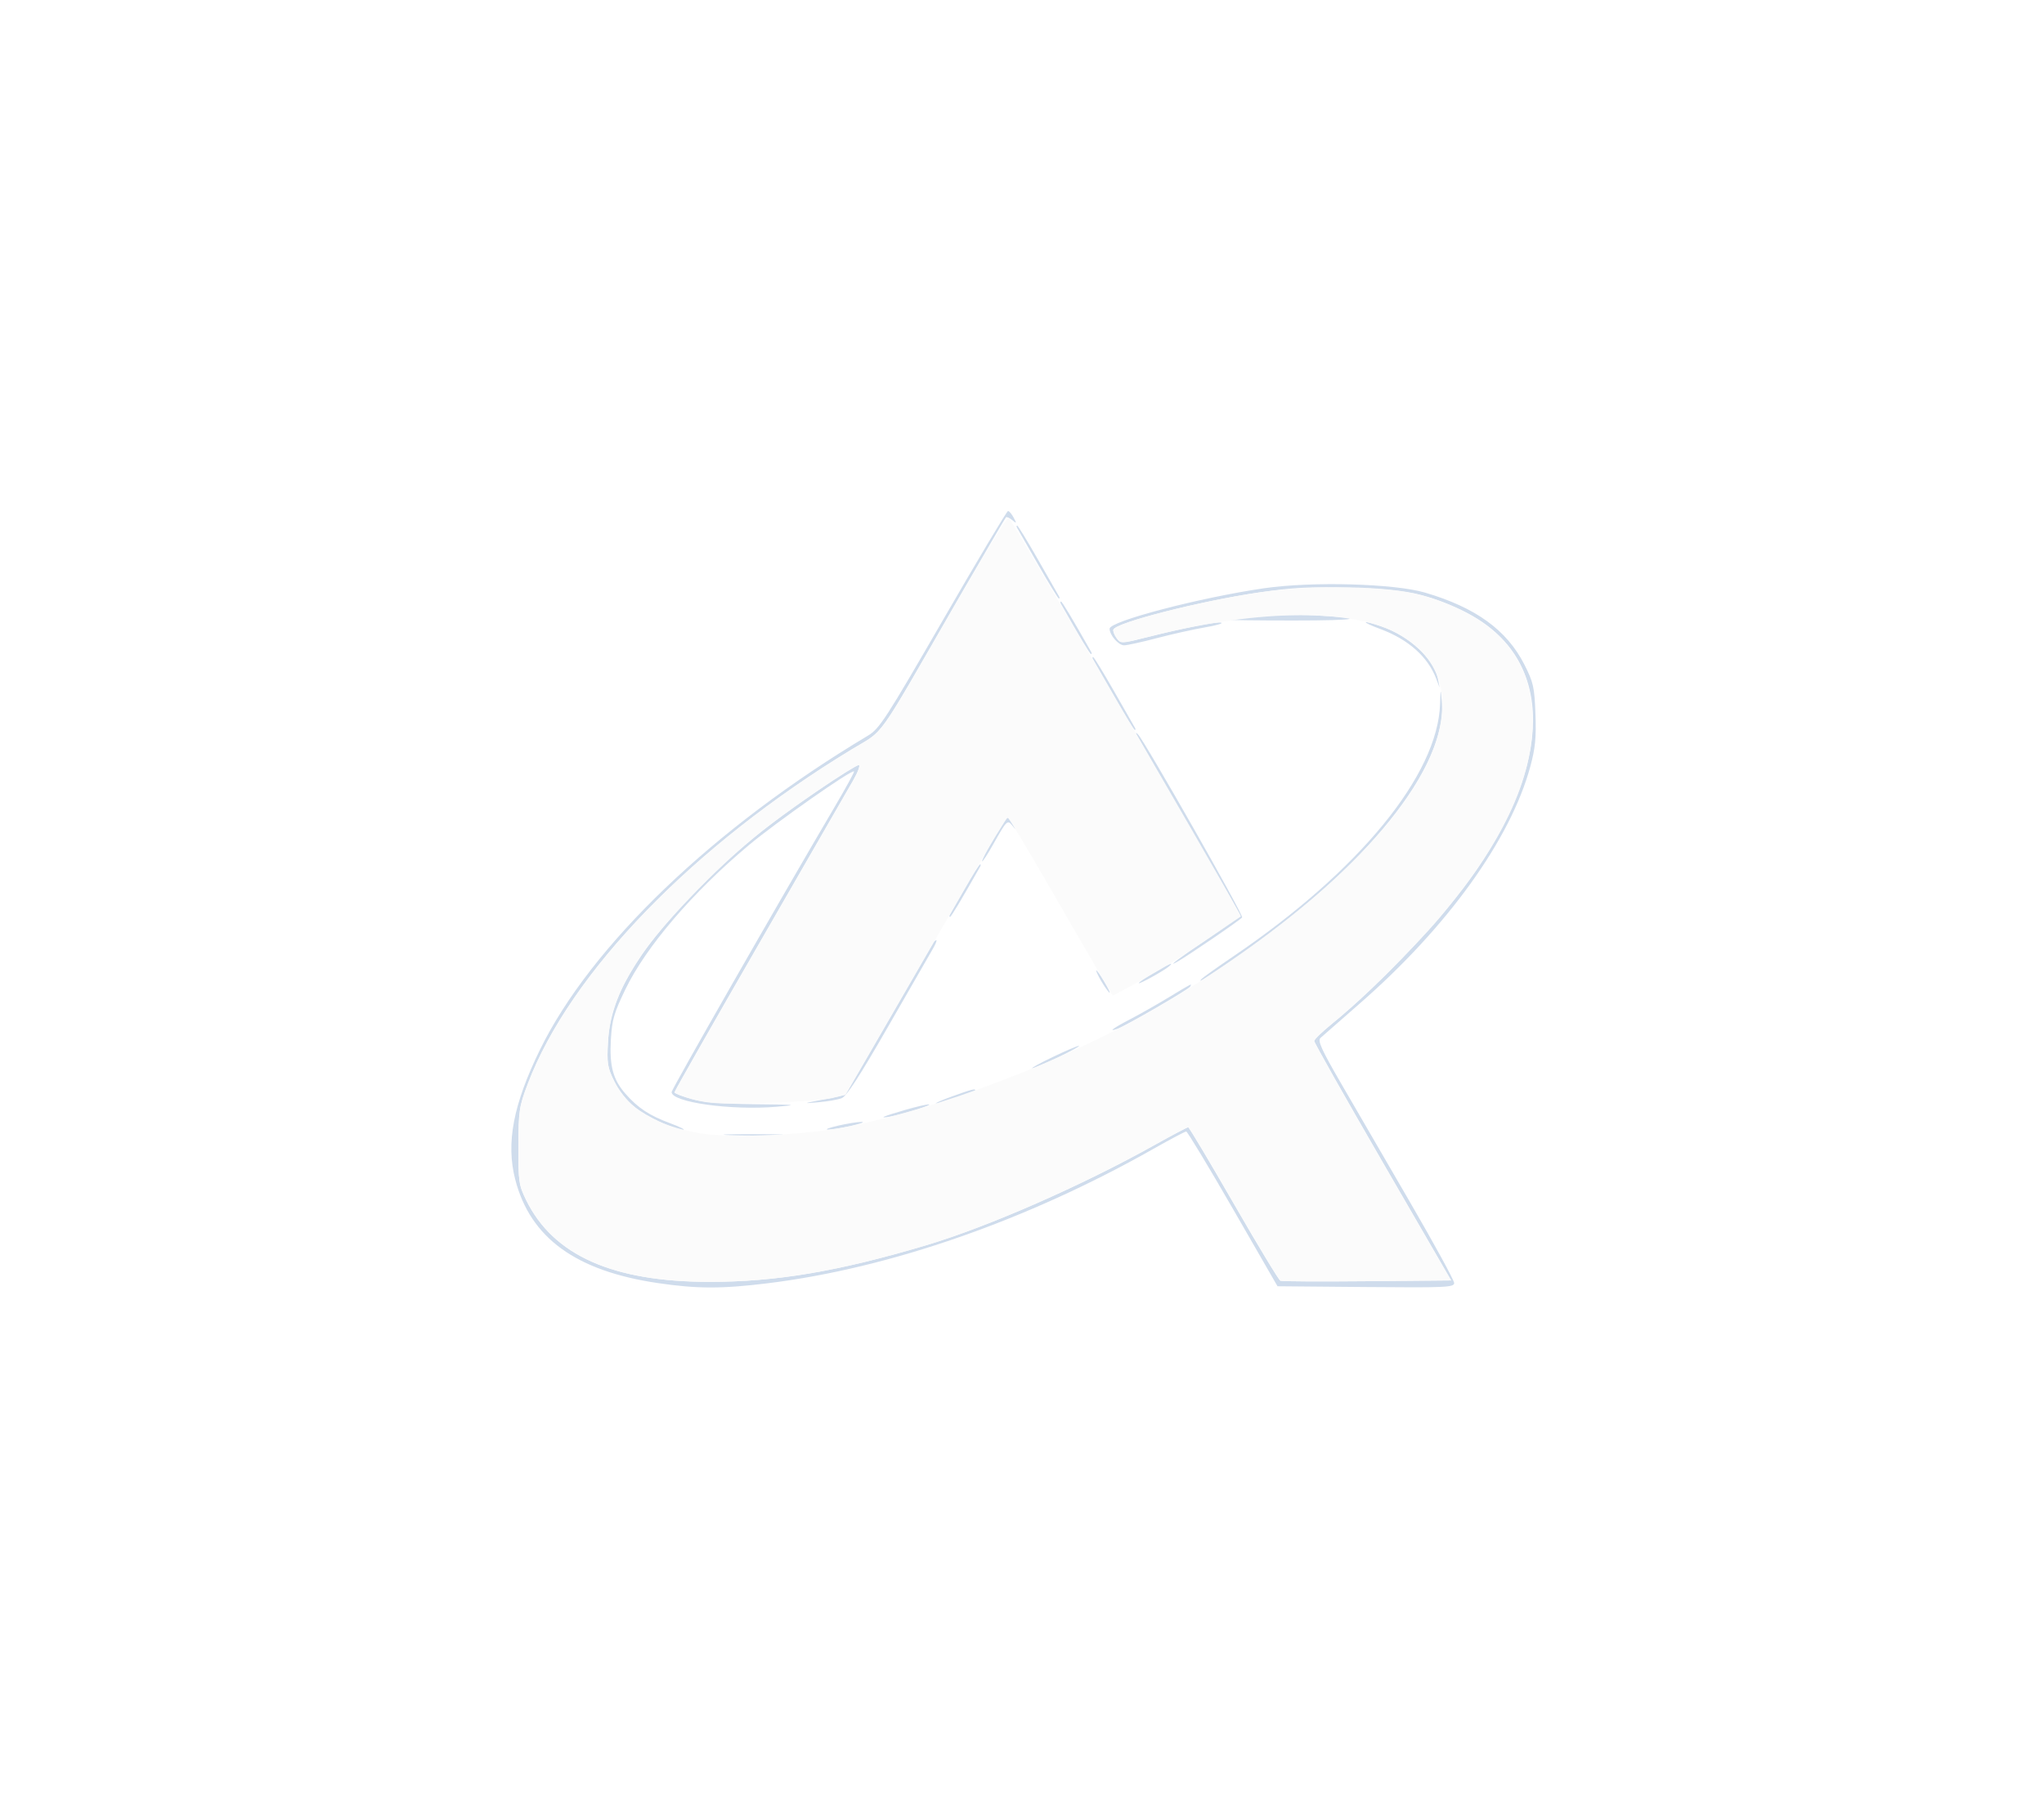
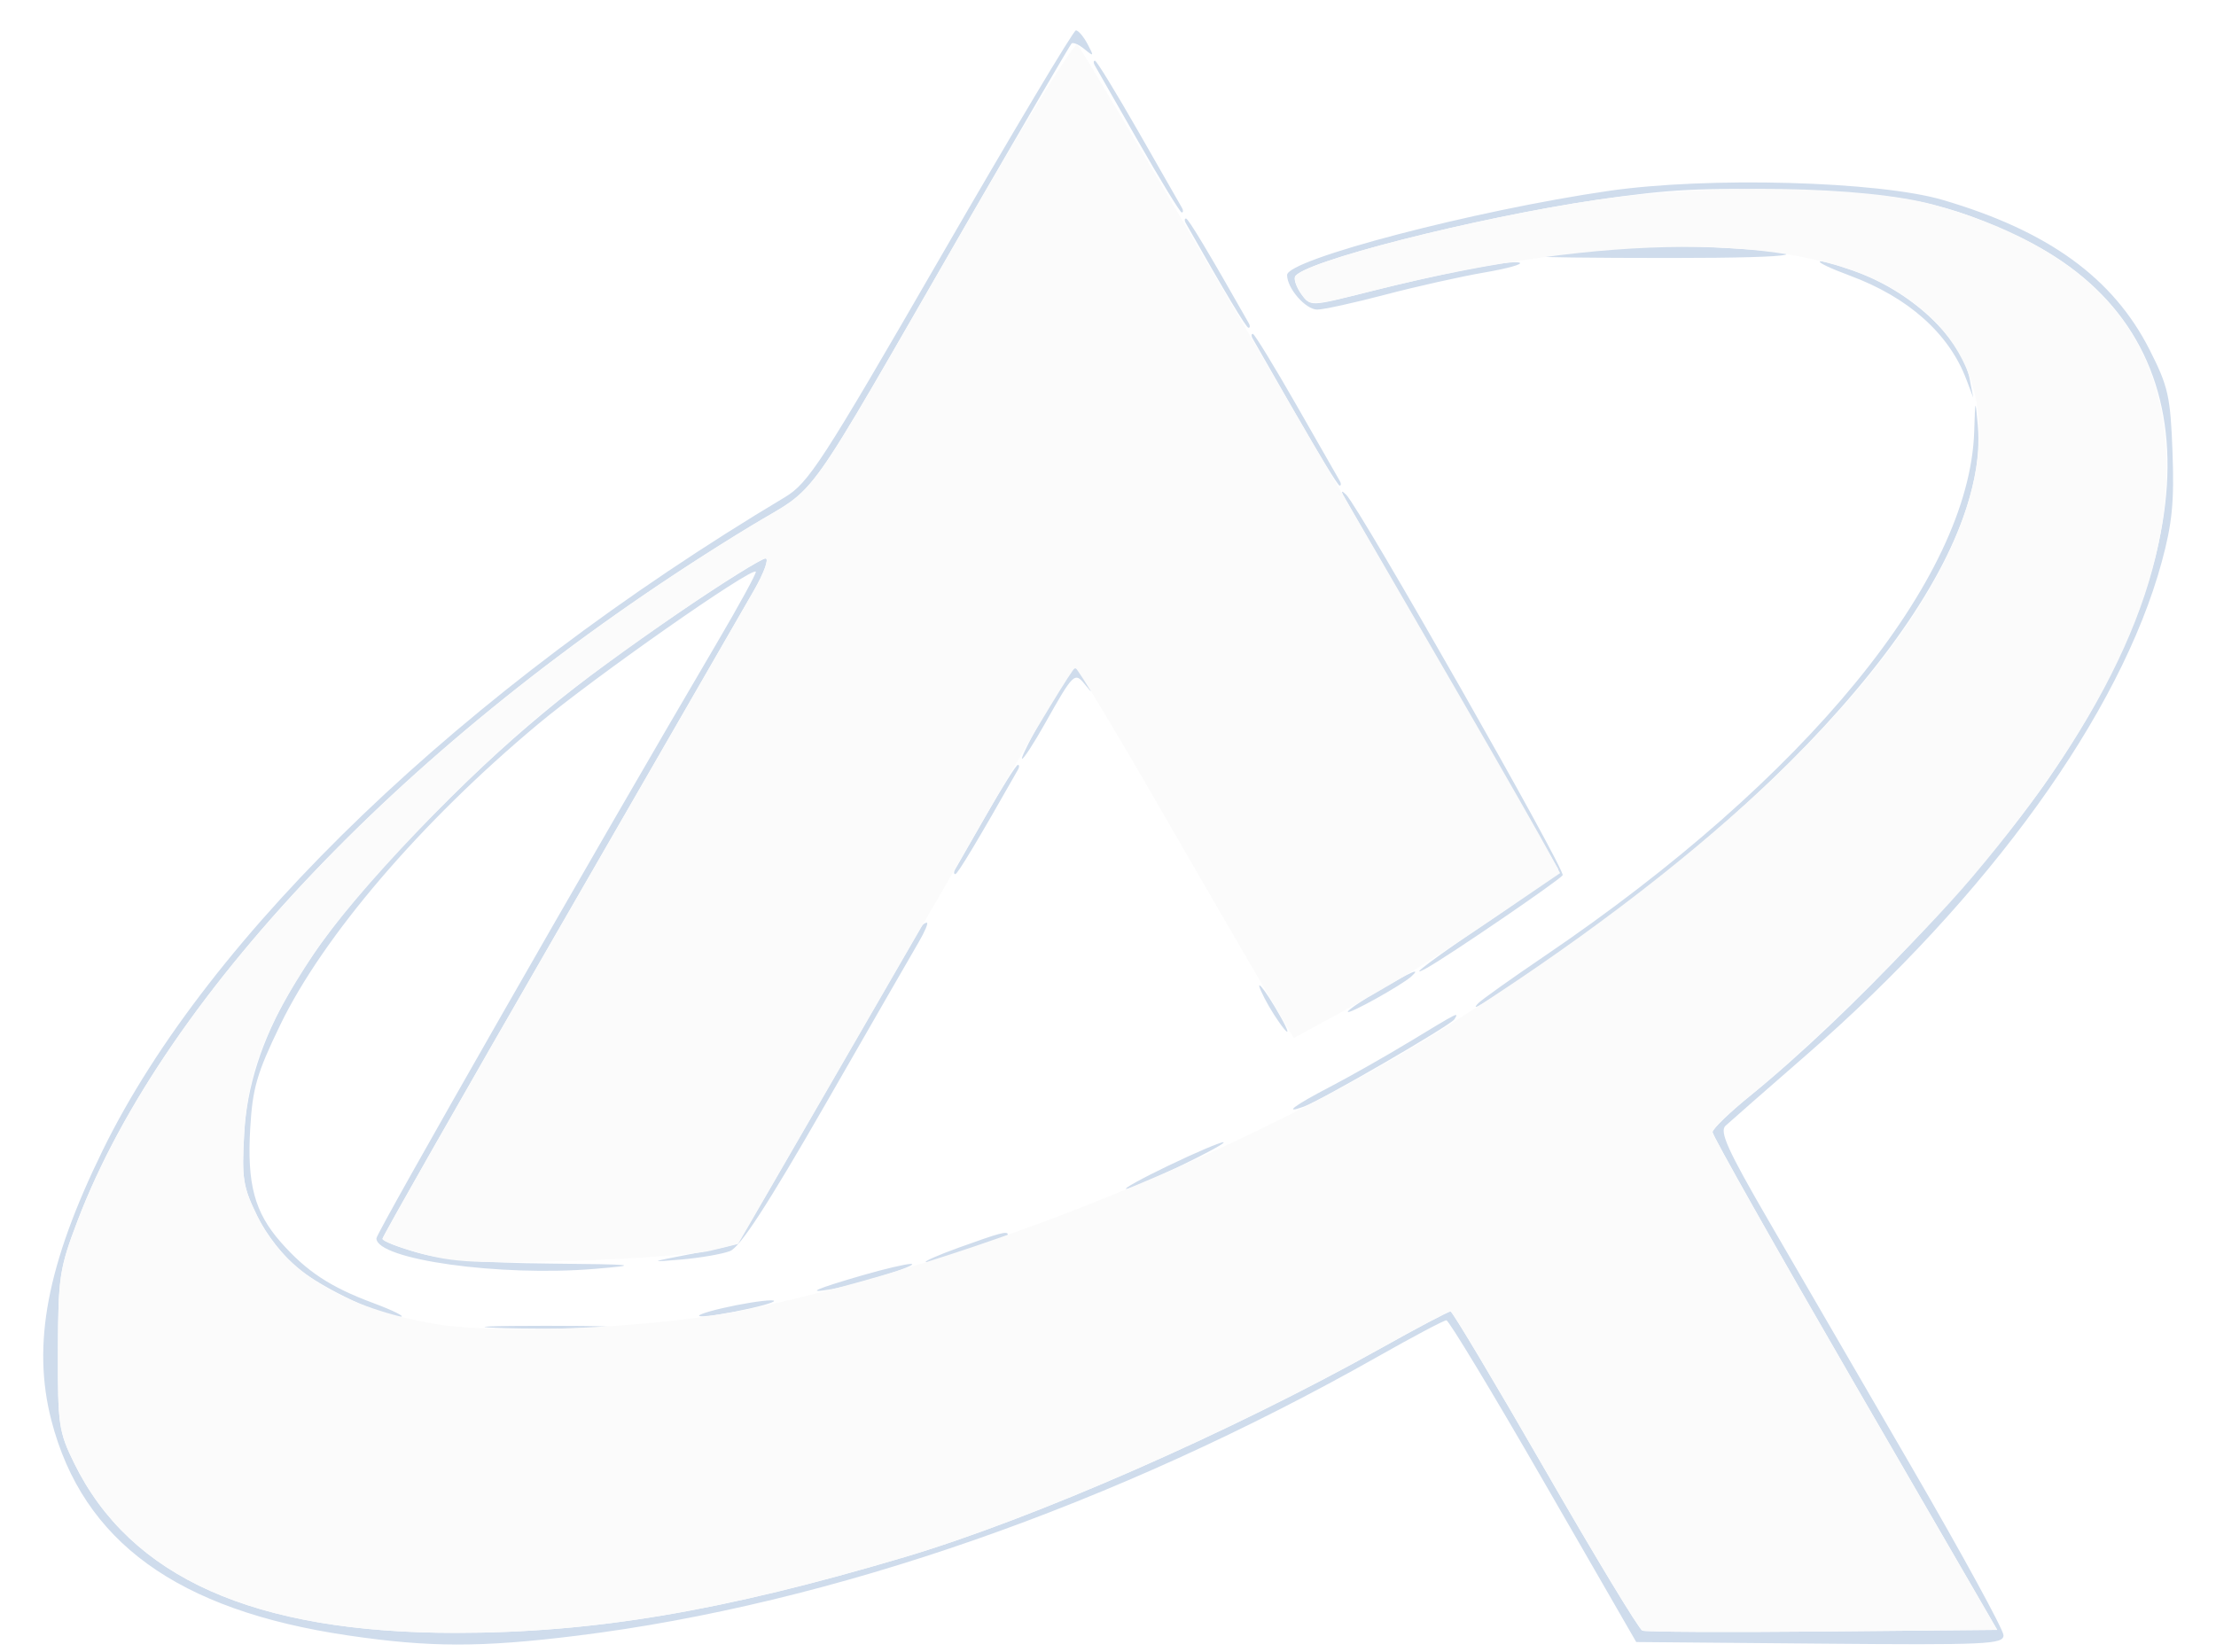
- <svg xmlns="http://www.w3.org/2000/svg" width="700" height="614" viewBox="0 0 700 614" version="1.1">
-   <path d="M 323.016 212.182 C 303.348 246.232, 301.177 249.581, 297.242 251.932 C 244.463 283.474, 202.380 323.775, 184.916 359.500 C 175.740 378.272, 173.228 391.500, 176.465 404 C 181.633 423.957, 197.225 435.266, 225.280 439.408 C 238.781 441.402, 247.222 441.413, 263.030 439.458 C 304.850 434.287, 351.793 417.918, 395.039 393.425 C 400.793 390.166, 405.831 387.500, 406.235 387.500 C 406.639 387.500, 413.840 399.425, 422.237 414 L 437.505 440.500 467.752 440.765 C 495.258 441.005, 498 440.880, 498 439.385 C 498 438.481, 491.176 425.987, 482.835 411.621 C 474.494 397.254, 463.903 379.007, 459.298 371.072 C 452.577 359.488, 451.181 356.410, 452.214 355.453 C 452.921 354.797, 458.917 349.545, 465.538 343.780 C 495.584 317.621, 517.285 287.512, 524.062 262.581 C 525.786 256.238, 526.139 252.636, 525.838 244.490 C 525.497 235.286, 525.137 233.680, 522.047 227.592 C 516.046 215.770, 505.369 208.039, 488 202.939 C 477.416 199.832, 449.297 199.072, 432.936 201.451 C 410.900 204.656, 380 212.744, 380 215.307 C 380 217.503, 383.051 221, 384.968 221 C 385.987 221, 391.024 219.895, 396.161 218.544 C 401.297 217.193, 408.650 215.548, 412.500 214.888 C 416.350 214.228, 418.946 213.498, 418.269 213.267 C 416.862 212.786, 405.604 214.983, 392.671 218.262 C 383.925 220.479, 383.829 220.482, 382.408 218.540 C 381.619 217.463, 381.117 216.149, 381.293 215.622 C 382.089 213.234, 410.982 205.859, 431.092 202.910 C 442.936 201.174, 448.526 200.886, 462.500 201.294 C 481.631 201.852, 488.772 203.333, 501.116 209.303 C 531.295 223.898, 533.010 257.987, 505.578 298.021 C 494.927 313.566, 472.715 337.215, 456.288 350.500 C 452.887 353.250, 450.090 355.950, 450.071 356.500 C 450.052 357.050, 460.596 375.725, 473.501 398 L 496.964 438.500 468.244 438.766 C 452.448 438.912, 439.069 438.847, 438.512 438.621 C 437.955 438.396, 430.750 426.482, 422.500 412.146 C 414.250 397.810, 407.241 386.063, 406.925 386.041 C 406.609 386.018, 401.434 388.751, 395.425 392.113 C 370.619 405.994, 338.253 420.190, 317 426.510 C 287.040 435.420, 265.848 438.995, 243 438.993 C 209.866 438.991, 189.491 429.916, 180.216 411.030 C 177.675 405.856, 177.503 404.664, 177.543 392.500 C 177.583 380.378, 177.800 378.937, 180.754 371.167 C 195.195 333.174, 237.356 289.644, 291.653 256.667 C 303.297 249.594, 299.219 255.340, 327.926 205.565 C 336.787 190.201, 344.243 177.424, 344.494 177.172 C 344.746 176.921, 345.711 177.342, 346.640 178.107 C 348.178 179.377, 348.221 179.301, 347.129 177.250 C 346.469 176.012, 345.607 175, 345.212 175 C 344.817 175, 334.829 191.732, 323.016 212.182 M 348.311 180.750 C 348.547 181.162, 351.761 186.787, 355.453 193.250 C 359.146 199.713, 362.381 205, 362.643 205 C 362.904 205, 362.925 204.662, 362.689 204.250 C 362.453 203.838, 359.239 198.213, 355.547 191.750 C 351.854 185.287, 348.619 180, 348.357 180 C 348.096 180, 348.075 180.338, 348.311 180.750 M 363.307 206.750 C 369.865 218.322, 373.269 224, 373.647 224 C 373.906 224, 373.927 223.662, 373.693 223.250 C 367.135 211.678, 363.731 206, 363.353 206 C 363.094 206, 363.073 206.338, 363.307 206.750 M 431.077 211.091 C 425.895 211.563, 421.282 212.073, 420.826 212.224 C 420.370 212.376, 430.358 212.500, 443.022 212.500 C 465.632 212.500, 468.756 211.707, 450 210.729 C 444.775 210.457, 436.260 210.620, 431.077 211.091 M 472.732 215.420 C 482.342 218.990, 489.027 224.954, 491.878 232.500 L 493.012 235.500 492.441 232.500 C 491.152 225.733, 482.701 217.871, 473.124 214.527 C 466.174 212.101, 465.841 212.859, 472.732 215.420 M 374.311 225.750 C 374.547 226.162, 377.761 231.787, 381.453 238.250 C 385.146 244.713, 388.381 250, 388.643 250 C 388.904 250, 388.925 249.662, 388.689 249.250 C 388.453 248.838, 385.239 243.213, 381.547 236.750 C 377.854 230.287, 374.619 225, 374.357 225 C 374.096 225, 374.075 225.338, 374.311 225.750 M 493.175 241.068 C 492.413 265.357, 465.475 298.274, 422.500 327.432 C 417 331.163, 412.050 334.684, 411.500 335.255 C 409.819 337, 412.871 335.115, 423 328.151 C 467.904 297.277, 495.818 262.502, 493.761 240 C 493.360 235.613, 493.345 235.640, 493.175 241.068 M 389.215 251.500 C 389.494 252.050, 397.497 266, 407 282.500 C 416.503 299, 424.440 312.794, 424.638 313.153 C 424.836 313.513, 420.162 317.067, 414.249 321.052 C 404.306 327.754, 399.258 331.529, 403 329.466 C 406.526 327.522, 424.893 314.982, 425.389 314.180 C 425.899 313.354, 391.937 253.656, 389.730 251.500 C 389.048 250.833, 388.876 250.833, 389.215 251.500 M 280.250 270.617 C 262.568 282.568, 251.504 291.754, 237.449 306.154 C 217.806 326.277, 209.101 341.343, 208.221 356.735 C 207.799 364.123, 208.019 365.519, 210.362 370.307 C 211.850 373.350, 214.767 377.085, 217.149 378.999 C 221.317 382.349, 231.160 386.978, 234 386.924 C 234.825 386.909, 232.762 385.878, 229.415 384.634 C 222.391 382.022, 218.459 379.425, 214.223 374.601 C 209.933 369.716, 208.682 365.056, 209.210 355.938 C 209.597 349.247, 210.302 346.813, 214.169 338.819 C 221.244 324.194, 237.296 305.451, 256.500 289.394 C 265.914 281.523, 291.766 263.407, 292.490 264.175 C 292.658 264.354, 289.752 269.675, 286.032 276 C 266.391 309.394, 230 373.042, 230 373.999 C 230 377.496, 250.370 380.340, 266 379.025 C 273.632 378.383, 272.872 378.294, 258.566 378.155 C 247.281 378.045, 240.934 377.524, 236.816 376.368 C 233.617 375.471, 231 374.435, 231 374.067 C 231 373.699, 244.093 350.695, 260.096 322.949 C 276.099 295.202, 290.542 270.137, 292.192 267.250 C 293.841 264.363, 294.698 262, 294.096 262 C 293.493 262, 287.263 265.878, 280.250 270.617 M 343.423 281.750 C 339.798 287.747, 335.929 295, 336.353 295 C 336.628 295, 338.308 292.413, 340.085 289.250 C 344.795 280.872, 345.008 280.662, 346.687 282.739 C 347.977 284.335, 348.008 284.289, 347.020 282.250 C 345.709 279.544, 344.831 279.422, 343.423 281.750 M 330.454 304.250 C 327.857 308.788, 325.541 312.837, 325.307 313.250 C 325.073 313.663, 325.094 314, 325.353 314 C 325.731 314, 329.135 308.322, 335.693 296.750 C 335.927 296.337, 335.906 296, 335.647 296 C 335.387 296, 333.050 299.712, 330.454 304.250 M 319.677 322.750 C 319.435 323.163, 312.616 334.975, 304.524 349 C 296.433 363.025, 289.668 374.649, 289.492 374.831 C 289.316 375.013, 285.870 375.797, 281.836 376.574 C 274.902 377.909, 274.811 377.959, 280.189 377.492 C 283.318 377.220, 286.936 376.595, 288.228 376.103 C 289.902 375.467, 294.441 368.480, 303.984 351.855 C 311.357 339.010, 318.246 327.038, 319.293 325.250 C 320.341 323.462, 320.955 322, 320.658 322 C 320.361 322, 319.920 322.337, 319.677 322.750 M 395.250 333.105 C 392.363 334.788, 390 336.396, 390 336.678 C 390 337.233, 398.893 332.288, 400.450 330.867 C 402.145 329.320, 400.605 329.983, 395.250 333.105 M 376.310 334.500 C 377.155 336.150, 378.596 338.400, 379.510 339.500 C 380.424 340.600, 380.161 339.700, 378.926 337.500 C 376.201 332.646, 374.159 330.306, 376.310 334.500 M 400.253 341.564 C 396.267 343.979, 390.305 347.360, 387.003 349.078 C 381.148 352.126, 379.230 353.579, 382.750 352.302 C 385.672 351.242, 406.937 338.912, 407.548 337.923 C 408.326 336.664, 408.424 336.615, 400.253 341.564 M 360.500 362 C 356.100 364.114, 352.950 365.852, 353.500 365.863 C 354.050 365.873, 358.100 364.147, 362.500 362.028 C 366.900 359.908, 370.050 358.169, 369.500 358.165 C 368.950 358.160, 364.900 359.886, 360.500 362 M 326 375.500 C 322.425 376.789, 319.975 377.879, 320.556 377.922 C 321.894 378.021, 334 373.956, 334 373.408 C 334 372.734, 332.801 373.048, 326 375.500 M 310.171 380.056 C 302.300 382.332, 300.436 383.163, 305 382.363 C 309.381 381.594, 320.031 378.195, 318 378.213 C 317.175 378.221, 313.652 379.050, 310.171 380.056 M 287 385.500 C 283.975 386.202, 282.400 386.806, 283.500 386.844 C 284.600 386.882, 288.200 386.303, 291.500 385.559 C 294.800 384.814, 296.375 384.209, 295 384.215 C 293.625 384.220, 290.025 384.798, 287 385.500 M 249.750 388.744 C 254.287 388.929, 261.712 388.929, 266.250 388.744 C 270.788 388.559, 267.075 388.407, 258 388.407 C 248.925 388.407, 245.213 388.559, 249.750 388.744" stroke="none" fill="#cfdcec" fill-rule="evenodd" />
-   <path d="M 327.544 206.233 C 299.554 254.841, 303.304 249.572, 291.639 256.667 C 237.265 289.735, 195.193 333.179, 180.754 371.167 C 177.800 378.937, 177.583 380.378, 177.543 392.500 C 177.503 404.664, 177.675 405.856, 180.216 411.030 C 189.491 429.916, 209.866 438.991, 243 438.993 C 265.848 438.995, 287.040 435.420, 317 426.510 C 338.253 420.190, 370.619 405.994, 395.425 392.113 C 401.434 388.751, 406.609 386.018, 406.925 386.041 C 407.241 386.063, 414.250 397.810, 422.500 412.146 C 430.750 426.482, 437.955 438.396, 438.512 438.621 C 439.069 438.847, 452.448 438.912, 468.244 438.766 L 496.964 438.500 473.501 398 C 460.596 375.725, 450.052 357.050, 450.071 356.500 C 450.090 355.950, 452.887 353.250, 456.288 350.500 C 465.772 342.830, 484.373 324.515, 492.828 314.521 C 515.631 287.570, 526.055 264.389, 524.753 243.525 C 523.516 223.693, 510.832 210.468, 486.616 203.761 C 475.225 200.605, 449.499 200.211, 431.092 202.910 C 410.982 205.859, 382.089 213.234, 381.293 215.622 C 381.117 216.149, 381.614 217.458, 382.398 218.530 C 383.803 220.451, 383.977 220.440, 394.661 217.764 C 432.080 208.394, 463.905 208.308, 479.647 217.533 C 495.279 226.694, 498.236 242.750, 488.019 263 C 476.353 286.121, 447.336 313.160, 406.500 338.961 C 374.241 359.342, 329.118 377.657, 291.533 385.624 C 277.009 388.702, 250.351 389.963, 239.550 388.082 C 224.611 385.481, 214.898 379.578, 210.388 370.362 C 208.016 365.513, 207.798 364.141, 208.221 356.735 C 208.798 346.634, 211.642 339.286, 219.664 327.164 C 226.328 317.094, 245.435 297.098, 258.500 286.521 C 268.400 278.506, 292.361 262, 294.096 262 C 294.698 262, 293.841 264.363, 292.192 267.250 C 290.542 270.137, 276.099 295.202, 260.096 322.949 C 244.093 350.695, 231 373.708, 231 374.088 C 231 374.467, 233.885 375.559, 237.410 376.513 C 242.822 377.978, 246.679 378.163, 262.160 377.699 C 272.247 377.397, 282.542 376.650, 285.037 376.039 L 289.574 374.929 304.449 349.214 C 312.631 335.072, 324.978 313.712, 331.886 301.750 C 338.795 289.788, 344.740 280, 345.096 280 C 345.452 280, 351.510 290.012, 358.557 302.250 C 365.605 314.488, 373.555 328.213, 376.225 332.752 L 381.079 341.003 387.290 337.637 C 397.398 332.158, 403.899 328.168, 414.732 320.795 L 424.964 313.831 423.538 311.165 C 416.585 298.162, 346.213 177.571, 345.426 177.309 C 344.860 177.120, 336.813 190.136, 327.544 206.233" stroke="none" fill="#fbfbfb" fill-rule="evenodd" />
+ <svg xmlns="http://www.w3.org/2000/svg" width="365" height="272" viewBox="0 0 365 272" version="1.1">
+   <g transform="translate(-168, -170)">
+     <path d="M 323.016 212.182 C 303.348 246.232, 301.177 249.581, 297.242 251.932 C 244.463 283.474, 202.380 323.775, 184.916 359.500 C 175.740 378.272, 173.228 391.500, 176.465 404 C 181.633 423.957, 197.225 435.266, 225.280 439.408 C 238.781 441.402, 247.222 441.413, 263.030 439.458 C 304.850 434.287, 351.793 417.918, 395.039 393.425 C 400.793 390.166, 405.831 387.500, 406.235 387.500 C 406.639 387.500, 413.840 399.425, 422.237 414 L 437.505 440.500 467.752 440.765 C 495.258 441.005, 498 440.880, 498 439.385 C 498 438.481, 491.176 425.987, 482.835 411.621 C 474.494 397.254, 463.903 379.007, 459.298 371.072 C 452.577 359.488, 451.181 356.410, 452.214 355.453 C 452.921 354.797, 458.917 349.545, 465.538 343.780 C 495.584 317.621, 517.285 287.512, 524.062 262.581 C 525.786 256.238, 526.139 252.636, 525.838 244.490 C 525.497 235.286, 525.137 233.680, 522.047 227.592 C 516.046 215.770, 505.369 208.039, 488 202.939 C 477.416 199.832, 449.297 199.072, 432.936 201.451 C 410.900 204.656, 380 212.744, 380 215.307 C 380 217.503, 383.051 221, 384.968 221 C 385.987 221, 391.024 219.895, 396.161 218.544 C 401.297 217.193, 408.650 215.548, 412.500 214.888 C 416.350 214.228, 418.946 213.498, 418.269 213.267 C 416.862 212.786, 405.604 214.983, 392.671 218.262 C 383.925 220.479, 383.829 220.482, 382.408 218.540 C 381.619 217.463, 381.117 216.149, 381.293 215.622 C 382.089 213.234, 410.982 205.859, 431.092 202.910 C 442.936 201.174, 448.526 200.886, 462.500 201.294 C 481.631 201.852, 488.772 203.333, 501.116 209.303 C 531.295 223.898, 533.010 257.987, 505.578 298.021 C 494.927 313.566, 472.715 337.215, 456.288 350.500 C 452.887 353.250, 450.090 355.950, 450.071 356.500 C 450.052 357.050, 460.596 375.725, 473.501 398 L 496.964 438.500 468.244 438.766 C 452.448 438.912, 439.069 438.847, 438.512 438.621 C 437.955 438.396, 430.750 426.482, 422.500 412.146 C 414.250 397.810, 407.241 386.063, 406.925 386.041 C 406.609 386.018, 401.434 388.751, 395.425 392.113 C 370.619 405.994, 338.253 420.190, 317 426.510 C 287.040 435.420, 265.848 438.995, 243 438.993 C 209.866 438.991, 189.491 429.916, 180.216 411.030 C 177.675 405.856, 177.503 404.664, 177.543 392.500 C 177.583 380.378, 177.800 378.937, 180.754 371.167 C 195.195 333.174, 237.356 289.644, 291.653 256.667 C 303.297 249.594, 299.219 255.340, 327.926 205.565 C 336.787 190.201, 344.243 177.424, 344.494 177.172 C 344.746 176.921, 345.711 177.342, 346.640 178.107 C 348.178 179.377, 348.221 179.301, 347.129 177.250 C 346.469 176.012, 345.607 175, 345.212 175 C 344.817 175, 334.829 191.732, 323.016 212.182 M 348.311 180.750 C 348.547 181.162, 351.761 186.787, 355.453 193.250 C 359.146 199.713, 362.381 205, 362.643 205 C 362.904 205, 362.925 204.662, 362.689 204.250 C 362.453 203.838, 359.239 198.213, 355.547 191.750 C 351.854 185.287, 348.619 180, 348.357 180 C 348.096 180, 348.075 180.338, 348.311 180.750 M 363.307 206.750 C 369.865 218.322, 373.269 224, 373.647 224 C 373.906 224, 373.927 223.662, 373.693 223.250 C 367.135 211.678, 363.731 206, 363.353 206 C 363.094 206, 363.073 206.338, 363.307 206.750 M 431.077 211.091 C 425.895 211.563, 421.282 212.073, 420.826 212.224 C 420.370 212.376, 430.358 212.500, 443.022 212.500 C 465.632 212.500, 468.756 211.707, 450 210.729 C 444.775 210.457, 436.260 210.620, 431.077 211.091 M 472.732 215.420 C 482.342 218.990, 489.027 224.954, 491.878 232.500 L 493.012 235.500 492.441 232.500 C 491.152 225.733, 482.701 217.871, 473.124 214.527 C 466.174 212.101, 465.841 212.859, 472.732 215.420 M 374.311 225.750 C 374.547 226.162, 377.761 231.787, 381.453 238.250 C 385.146 244.713, 388.381 250, 388.643 250 C 388.904 250, 388.925 249.662, 388.689 249.250 C 388.453 248.838, 385.239 243.213, 381.547 236.750 C 377.854 230.287, 374.619 225, 374.357 225 C 374.096 225, 374.075 225.338, 374.311 225.750 M 493.175 241.068 C 492.413 265.357, 465.475 298.274, 422.500 327.432 C 417 331.163, 412.050 334.684, 411.500 335.255 C 409.819 337, 412.871 335.115, 423 328.151 C 467.904 297.277, 495.818 262.502, 493.761 240 C 493.360 235.613, 493.345 235.640, 493.175 241.068 M 389.215 251.500 C 389.494 252.050, 397.497 266, 407 282.500 C 416.503 299, 424.440 312.794, 424.638 313.153 C 424.836 313.513, 420.162 317.067, 414.249 321.052 C 404.306 327.754, 399.258 331.529, 403 329.466 C 406.526 327.522, 424.893 314.982, 425.389 314.180 C 425.899 313.354, 391.937 253.656, 389.730 251.500 C 389.048 250.833, 388.876 250.833, 389.215 251.500 M 280.250 270.617 C 262.568 282.568, 251.504 291.754, 237.449 306.154 C 217.806 326.277, 209.101 341.343, 208.221 356.735 C 207.799 364.123, 208.019 365.519, 210.362 370.307 C 211.850 373.350, 214.767 377.085, 217.149 378.999 C 221.317 382.349, 231.160 386.978, 234 386.924 C 234.825 386.909, 232.762 385.878, 229.415 384.634 C 222.391 382.022, 218.459 379.425, 214.223 374.601 C 209.933 369.716, 208.682 365.056, 209.210 355.938 C 209.597 349.247, 210.302 346.813, 214.169 338.819 C 221.244 324.194, 237.296 305.451, 256.500 289.394 C 265.914 281.523, 291.766 263.407, 292.490 264.175 C 292.658 264.354, 289.752 269.675, 286.032 276 C 266.391 309.394, 230 373.042, 230 373.999 C 230 377.496, 250.370 380.340, 266 379.025 C 273.632 378.383, 272.872 378.294, 258.566 378.155 C 247.281 378.045, 240.934 377.524, 236.816 376.368 C 233.617 375.471, 231 374.435, 231 374.067 C 231 373.699, 244.093 350.695, 260.096 322.949 C 276.099 295.202, 290.542 270.137, 292.192 267.250 C 293.841 264.363, 294.698 262, 294.096 262 C 293.493 262, 287.263 265.878, 280.250 270.617 M 343.423 281.750 C 339.798 287.747, 335.929 295, 336.353 295 C 336.628 295, 338.308 292.413, 340.085 289.250 C 344.795 280.872, 345.008 280.662, 346.687 282.739 C 347.977 284.335, 348.008 284.289, 347.020 282.250 C 345.709 279.544, 344.831 279.422, 343.423 281.750 M 330.454 304.250 C 327.857 308.788, 325.541 312.837, 325.307 313.250 C 325.073 313.663, 325.094 314, 325.353 314 C 325.731 314, 329.135 308.322, 335.693 296.750 C 335.927 296.337, 335.906 296, 335.647 296 C 335.387 296, 333.050 299.712, 330.454 304.250 M 319.677 322.750 C 319.435 323.163, 312.616 334.975, 304.524 349 C 296.433 363.025, 289.668 374.649, 289.492 374.831 C 289.316 375.013, 285.870 375.797, 281.836 376.574 C 274.902 377.909, 274.811 377.959, 280.189 377.492 C 283.318 377.220, 286.936 376.595, 288.228 376.103 C 289.902 375.467, 294.441 368.480, 303.984 351.855 C 311.357 339.010, 318.246 327.038, 319.293 325.250 C 320.341 323.462, 320.955 322, 320.658 322 C 320.361 322, 319.920 322.337, 319.677 322.750 M 395.250 333.105 C 392.363 334.788, 390 336.396, 390 336.678 C 390 337.233, 398.893 332.288, 400.450 330.867 C 402.145 329.320, 400.605 329.983, 395.250 333.105 M 376.310 334.500 C 377.155 336.150, 378.596 338.400, 379.510 339.500 C 380.424 340.600, 380.161 339.700, 378.926 337.500 C 376.201 332.646, 374.159 330.306, 376.310 334.500 M 400.253 341.564 C 396.267 343.979, 390.305 347.360, 387.003 349.078 C 381.148 352.126, 379.230 353.579, 382.750 352.302 C 385.672 351.242, 406.937 338.912, 407.548 337.923 C 408.326 336.664, 408.424 336.615, 400.253 341.564 M 360.500 362 C 356.100 364.114, 352.950 365.852, 353.500 365.863 C 354.050 365.873, 358.100 364.147, 362.500 362.028 C 366.900 359.908, 370.050 358.169, 369.500 358.165 C 368.950 358.160, 364.900 359.886, 360.500 362 M 326 375.500 C 322.425 376.789, 319.975 377.879, 320.556 377.922 C 321.894 378.021, 334 373.956, 334 373.408 C 334 372.734, 332.801 373.048, 326 375.500 M 310.171 380.056 C 302.300 382.332, 300.436 383.163, 305 382.363 C 309.381 381.594, 320.031 378.195, 318 378.213 C 317.175 378.221, 313.652 379.050, 310.171 380.056 M 287 385.500 C 283.975 386.202, 282.400 386.806, 283.500 386.844 C 284.600 386.882, 288.200 386.303, 291.500 385.559 C 294.800 384.814, 296.375 384.209, 295 384.215 C 293.625 384.220, 290.025 384.798, 287 385.500 M 249.750 388.744 C 254.287 388.929, 261.712 388.929, 266.250 388.744 C 270.788 388.559, 267.075 388.407, 258 388.407 C 248.925 388.407, 245.213 388.559, 249.750 388.744" stroke="none" fill="#cfdcec" fill-rule="evenodd" />
+     <path d="M 327.544 206.233 C 299.554 254.841, 303.304 249.572, 291.639 256.667 C 237.265 289.735, 195.193 333.179, 180.754 371.167 C 177.800 378.937, 177.583 380.378, 177.543 392.500 C 177.503 404.664, 177.675 405.856, 180.216 411.030 C 189.491 429.916, 209.866 438.991, 243 438.993 C 265.848 438.995, 287.040 435.420, 317 426.510 C 338.253 420.190, 370.619 405.994, 395.425 392.113 C 401.434 388.751, 406.609 386.018, 406.925 386.041 C 407.241 386.063, 414.250 397.810, 422.500 412.146 C 430.750 426.482, 437.955 438.396, 438.512 438.621 C 439.069 438.847, 452.448 438.912, 468.244 438.766 L 496.964 438.500 473.501 398 C 460.596 375.725, 450.052 357.050, 450.071 356.500 C 450.090 355.950, 452.887 353.250, 456.288 350.500 C 465.772 342.830, 484.373 324.515, 492.828 314.521 C 515.631 287.570, 526.055 264.389, 524.753 243.525 C 523.516 223.693, 510.832 210.468, 486.616 203.761 C 475.225 200.605, 449.499 200.211, 431.092 202.910 C 410.982 205.859, 382.089 213.234, 381.293 215.622 C 381.117 216.149, 381.614 217.458, 382.398 218.530 C 383.803 220.451, 383.977 220.440, 394.661 217.764 C 432.080 208.394, 463.905 208.308, 479.647 217.533 C 495.279 226.694, 498.236 242.750, 488.019 263 C 476.353 286.121, 447.336 313.160, 406.500 338.961 C 374.241 359.342, 329.118 377.657, 291.533 385.624 C 277.009 388.702, 250.351 389.963, 239.550 388.082 C 224.611 385.481, 214.898 379.578, 210.388 370.362 C 208.016 365.513, 207.798 364.141, 208.221 356.735 C 208.798 346.634, 211.642 339.286, 219.664 327.164 C 226.328 317.094, 245.435 297.098, 258.500 286.521 C 268.400 278.506, 292.361 262, 294.096 262 C 294.698 262, 293.841 264.363, 292.192 267.250 C 290.542 270.137, 276.099 295.202, 260.096 322.949 C 244.093 350.695, 231 373.708, 231 374.088 C 231 374.467, 233.885 375.559, 237.410 376.513 C 242.822 377.978, 246.679 378.163, 262.160 377.699 C 272.247 377.397, 282.542 376.650, 285.037 376.039 L 289.574 374.929 304.449 349.214 C 312.631 335.072, 324.978 313.712, 331.886 301.750 C 338.795 289.788, 344.740 280, 345.096 280 C 345.452 280, 351.510 290.012, 358.557 302.250 C 365.605 314.488, 373.555 328.213, 376.225 332.752 L 381.079 341.003 387.290 337.637 C 397.398 332.158, 403.899 328.168, 414.732 320.795 L 424.964 313.831 423.538 311.165 C 416.585 298.162, 346.213 177.571, 345.426 177.309 C 344.860 177.120, 336.813 190.136, 327.544 206.233" stroke="none" fill="#fbfbfb" fill-rule="evenodd" />
+   </g>
</svg>
